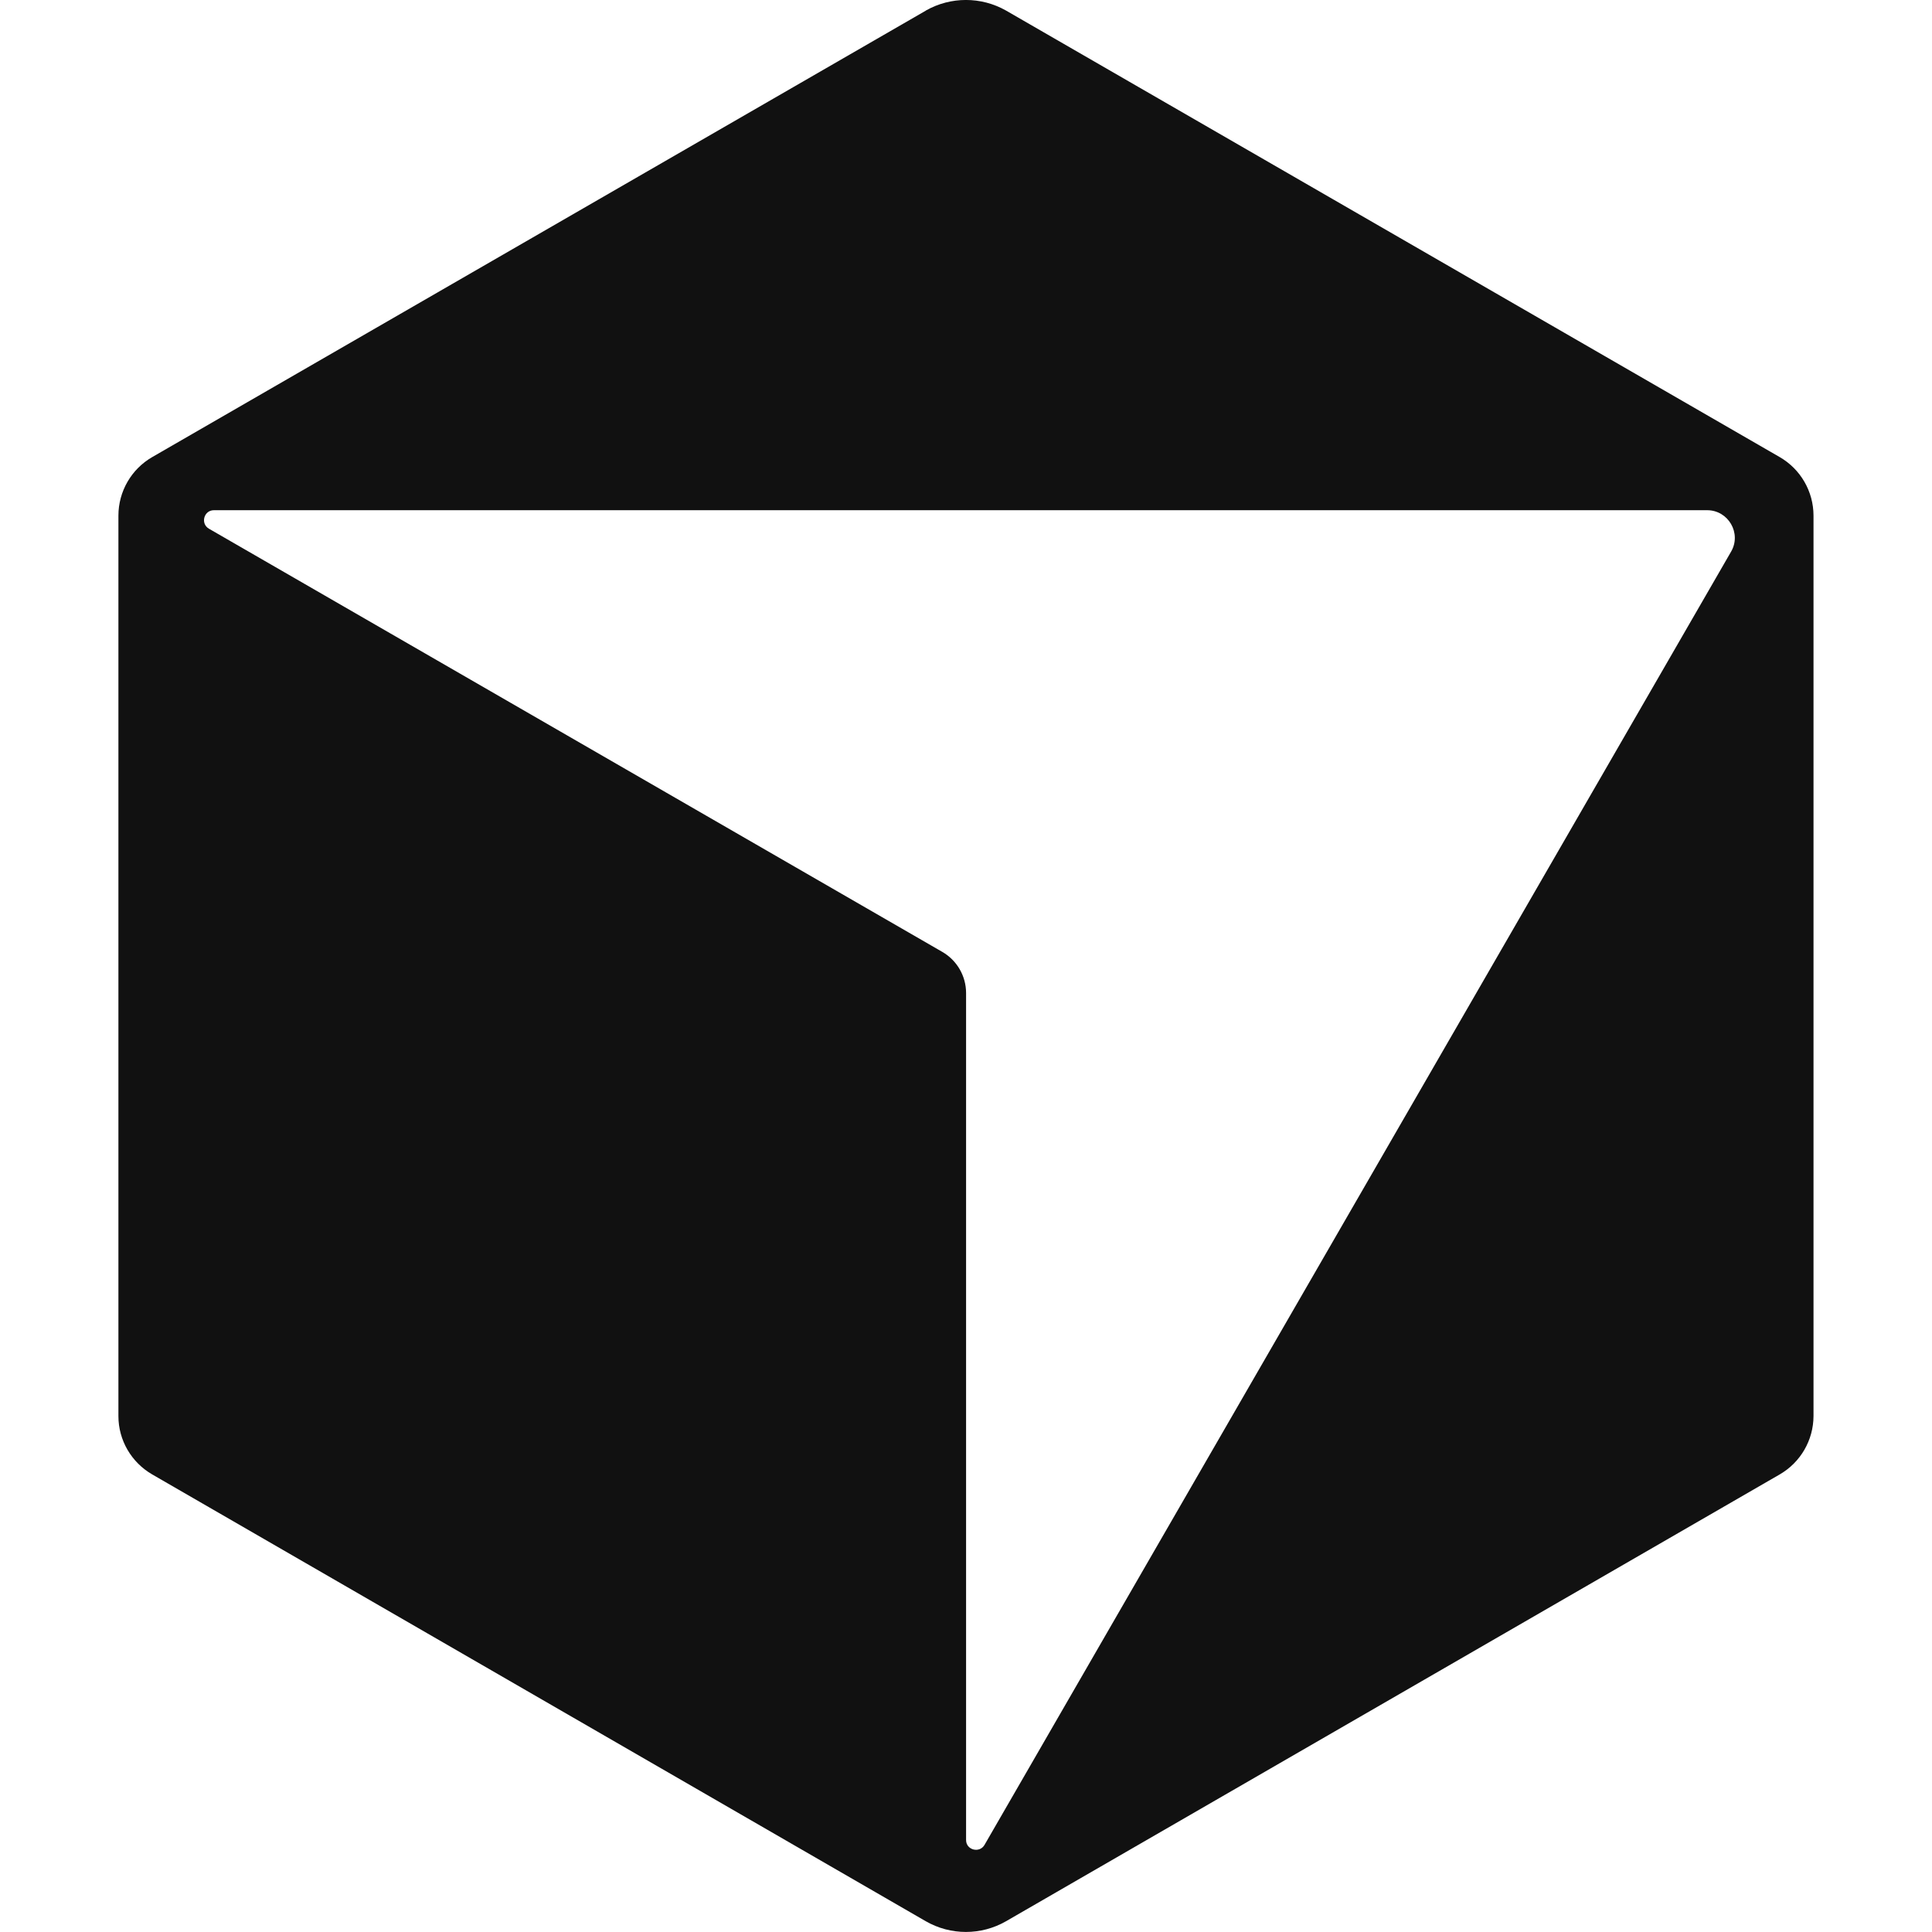
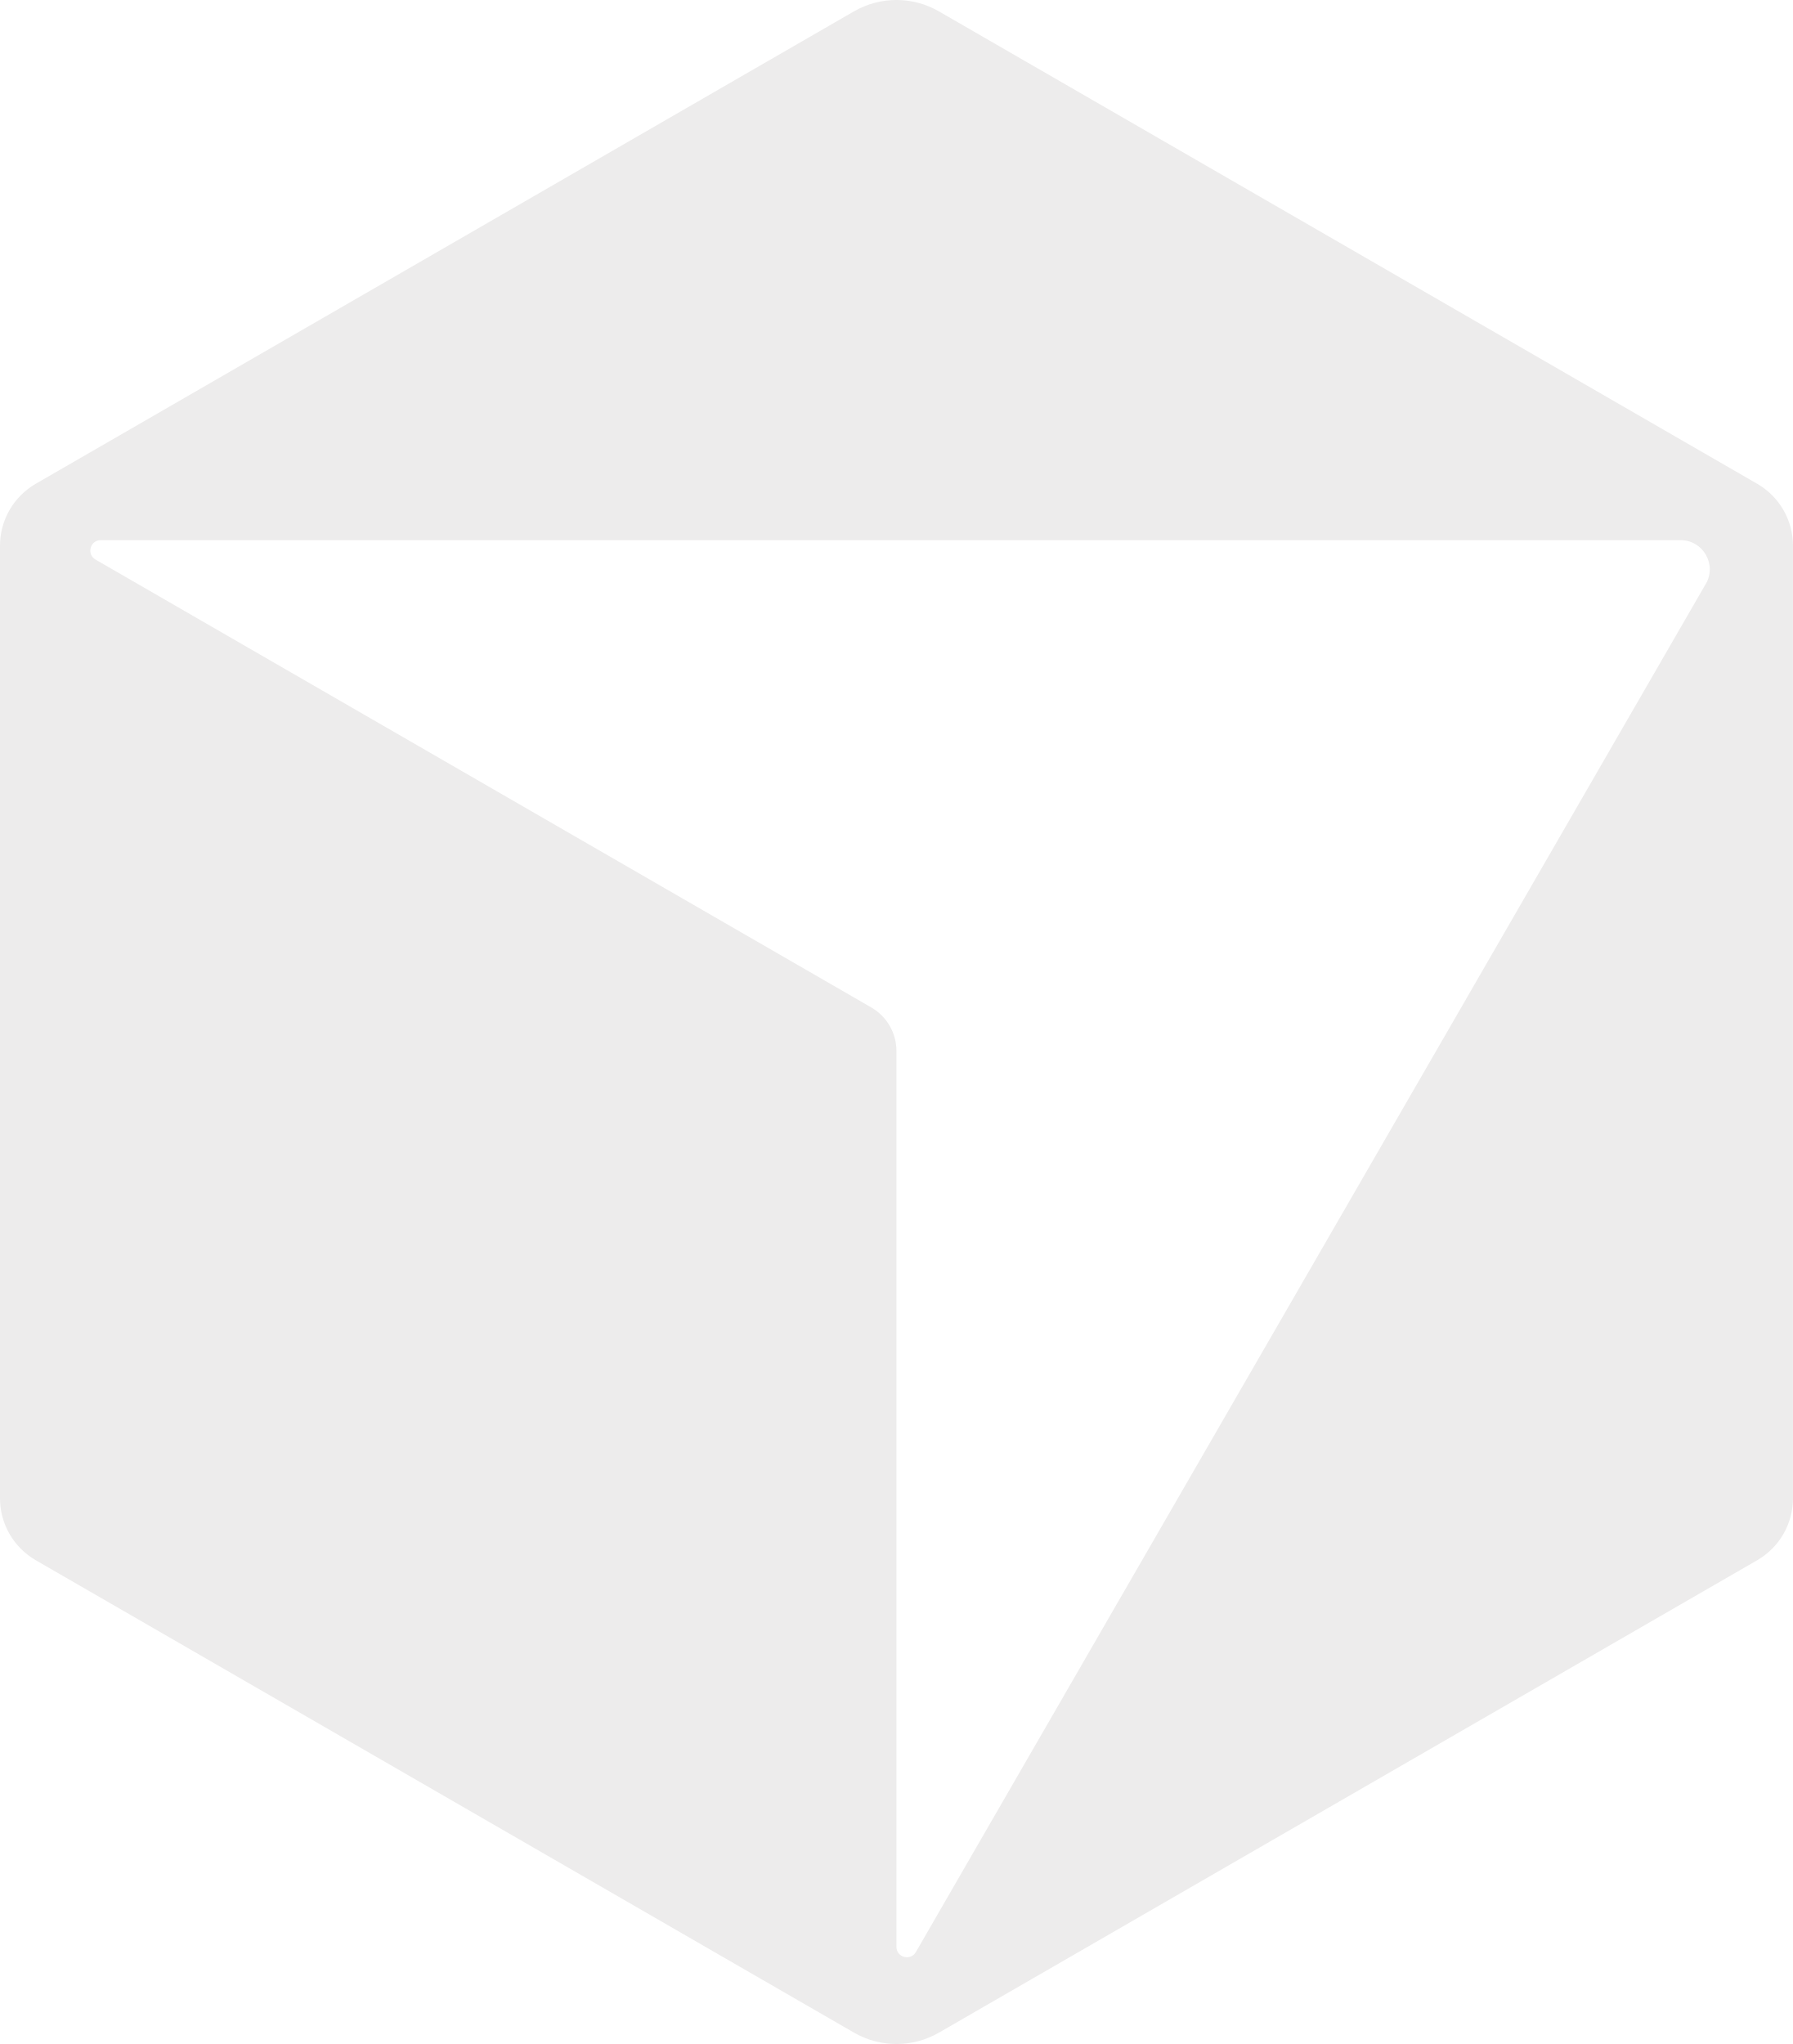
- <svg xmlns="http://www.w3.org/2000/svg" role="img" viewBox="0 0 24 24">
-   <path fill="#111111" d="M11.503.131 1.891 5.678a.84.84 0 0 0-.42.726v11.188c0 .3.162.575.42.724l9.609 5.55a1 1 0 0 0 .998 0l9.61-5.55a.84.84 0 0 0 .42-.724V6.404a.84.84 0 0 0-.42-.726L12.497.131a1.01 1.01 0 0 0-.996 0M2.657 6.338h18.55c.263 0 .43.287.297.515L12.23 22.918c-.062.107-.229.064-.229-.06V12.335a.59.59 0 0 0-.295-.51l-9.11-5.257c-.109-.063-.064-.23.061-.23" />
+ <svg xmlns="http://www.w3.org/2000/svg" id="Ebene_1" version="1.1" viewBox="0 0 466.73 532.09">
+   <defs>
+     <style>
+       .st0 {
+         fill: #edecec;
+       }
+     </style>
+   </defs>
+   <path class="st0" d="M457.43,125.94L244.42,2.96c-6.84-3.95-15.28-3.95-22.12,0L9.3,125.94c-5.75,3.32-9.3,9.46-9.3,16.11v247.99c0,6.65,3.55,12.79,9.3,16.11l213.01,122.98c6.84,3.95,15.28,3.95,22.12,0l213.01-122.98c5.75-3.32,9.3-9.46,9.3-16.11v-247.99c0-6.65-3.55-12.79-9.3-16.11h-.01ZM444.05,151.99l-205.63,356.16c-1.39,2.4-5.06,1.42-5.06-1.36v-233.21c0-4.66-2.49-8.97-6.53-11.31L24.87,145.67c-2.4-1.39-1.42-5.06,1.36-5.06h411.26c5.84,0,9.49,6.33,6.57,11.39h-.01Z" />
</svg>
